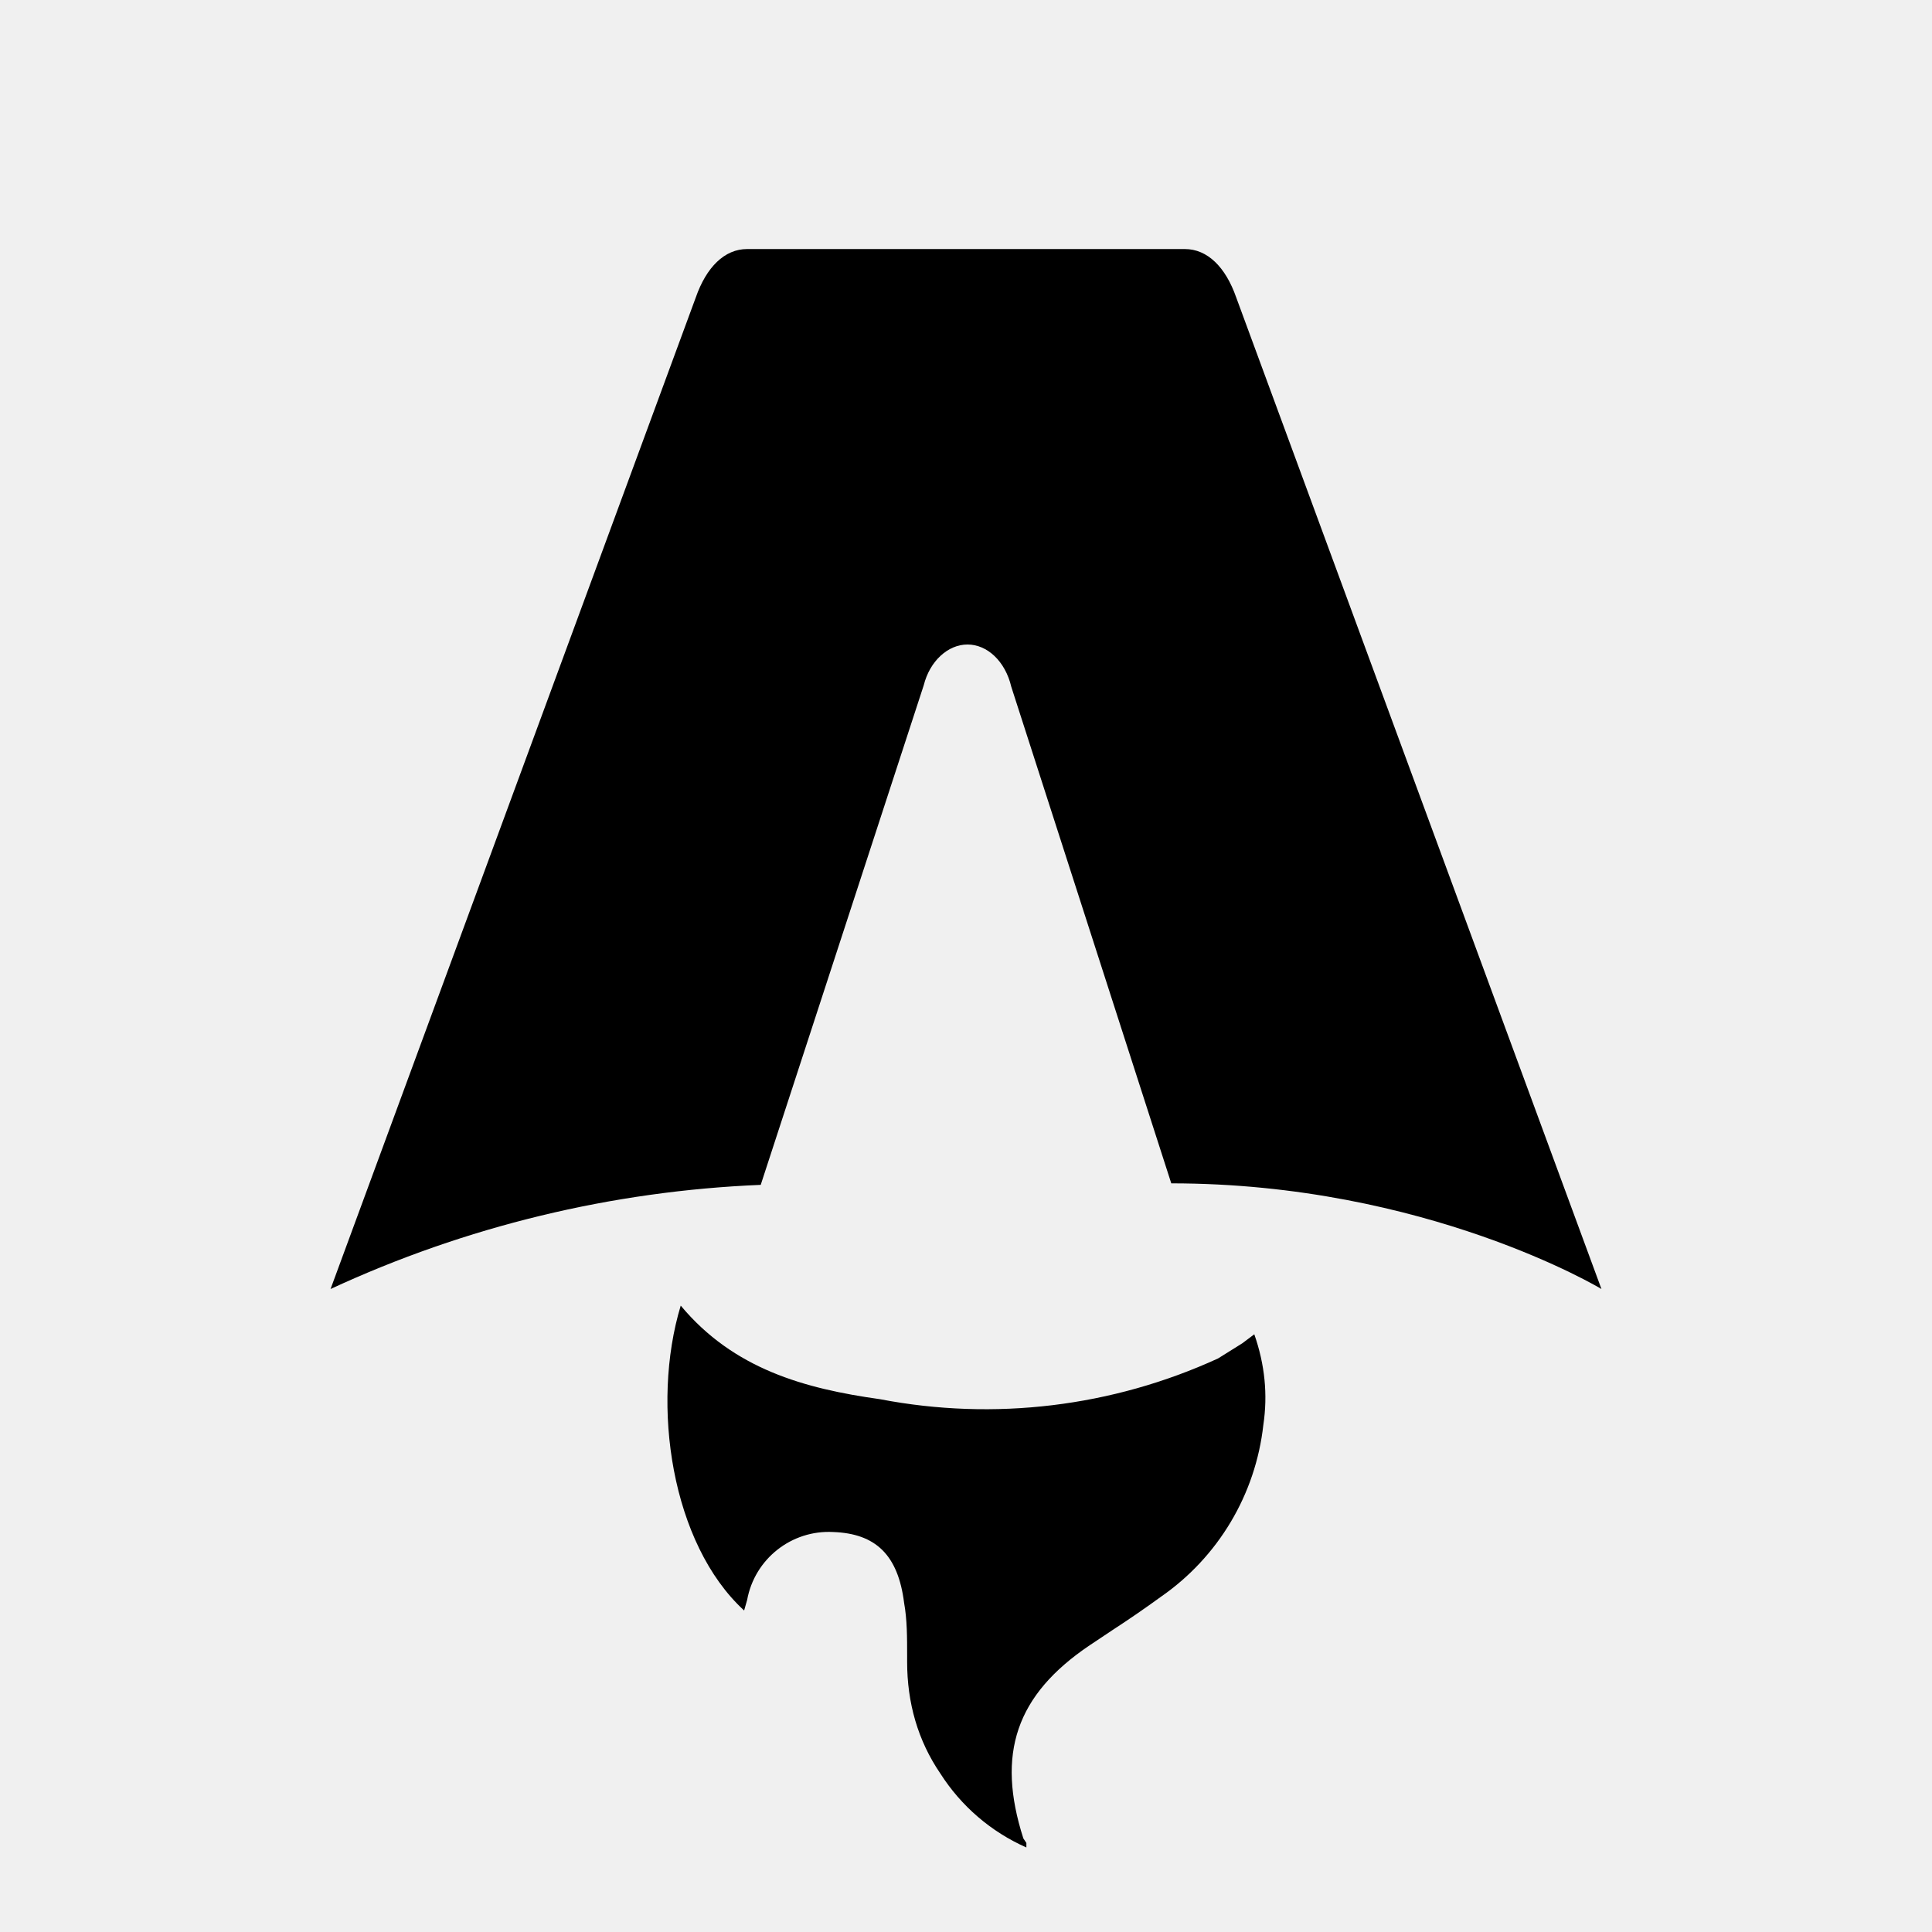
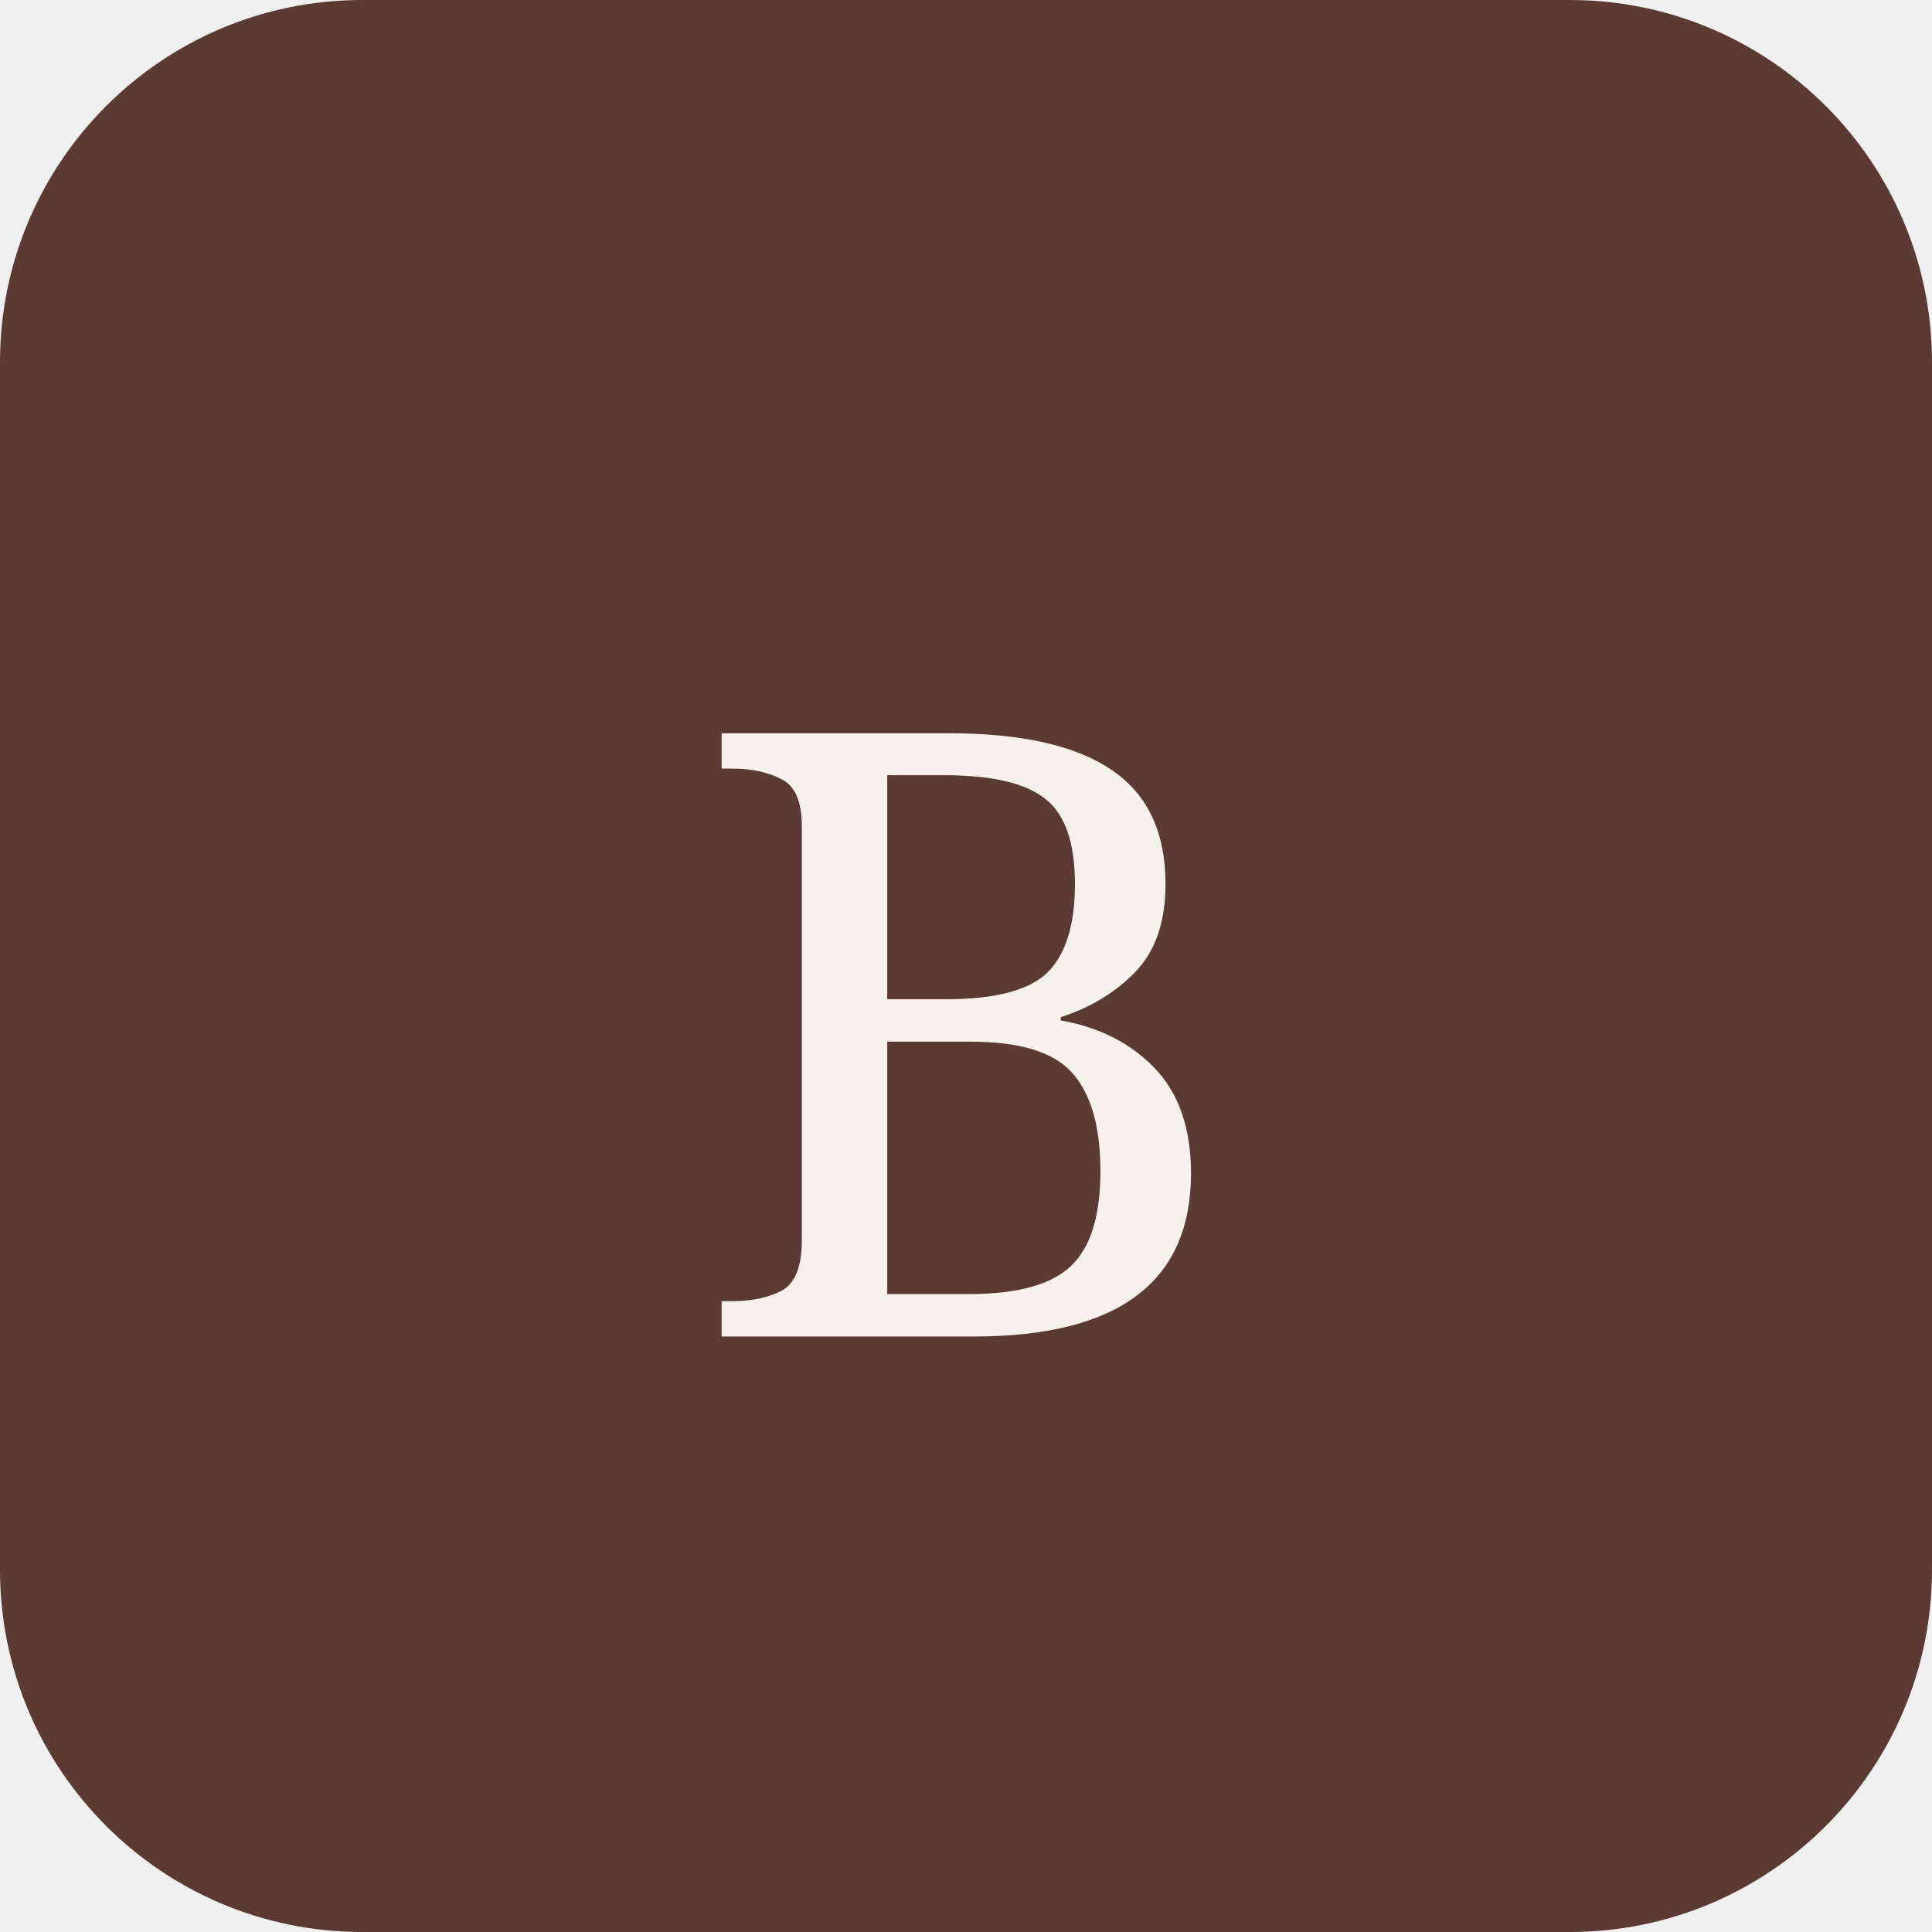
- <svg xmlns="http://www.w3.org/2000/svg" fill="none" viewBox="0 0 128 128">
-   <path d="M50.4 78.5a75.1 75.1 0 0 0-28.5 6.9l24.2-65.7c.7-2 1.9-3.2 3.4-3.2h29c1.5 0 2.7 1.2 3.4 3.2l24.2 65.7s-11.6-7-28.5-7L67 45.5c-.4-1.7-1.6-2.8-2.9-2.8-1.3 0-2.5 1.1-2.9 2.7L50.4 78.5Zm-1.1 28.2Zm-4.2-20.2c-2 6.6-.6 15.8 4.2 20.2a17.5 17.5 0 0 1 .2-.7 5.5 5.5 0 0 1 5.7-4.5c2.8.1 4.3 1.5 4.7 4.7.2 1.1.2 2.3.2 3.5v.4c0 2.7.7 5.2 2.2 7.4a13 13 0 0 0 5.7 4.9v-.3l-.2-.3c-1.8-5.6-.5-9.5 4.4-12.8l1.5-1a73 73 0 0 0 3.2-2.2 16 16 0 0 0 6.8-11.4c.3-2 .1-4-.6-6l-.8.6-1.6 1a37 37 0 0 1-22.4 2.7c-5-.7-9.7-2-13.2-6.2Z" />
-   <style>
-         path { fill: #000; }
-         @media (prefers-color-scheme: dark) {
-             path { fill: #FFF; }
-         }
-     </style>
+ <svg xmlns="http://www.w3.org/2000/svg" viewBox="0 0 64 64">
+   <rect width="64" height="64" rx="12" fill="#5a3a32" />
+   <text x="50%" y="54%" text-anchor="middle" dominant-baseline="middle" font-family="Georgia, serif" font-size="28" fill="#f6f2eb">B</text>
</svg>
